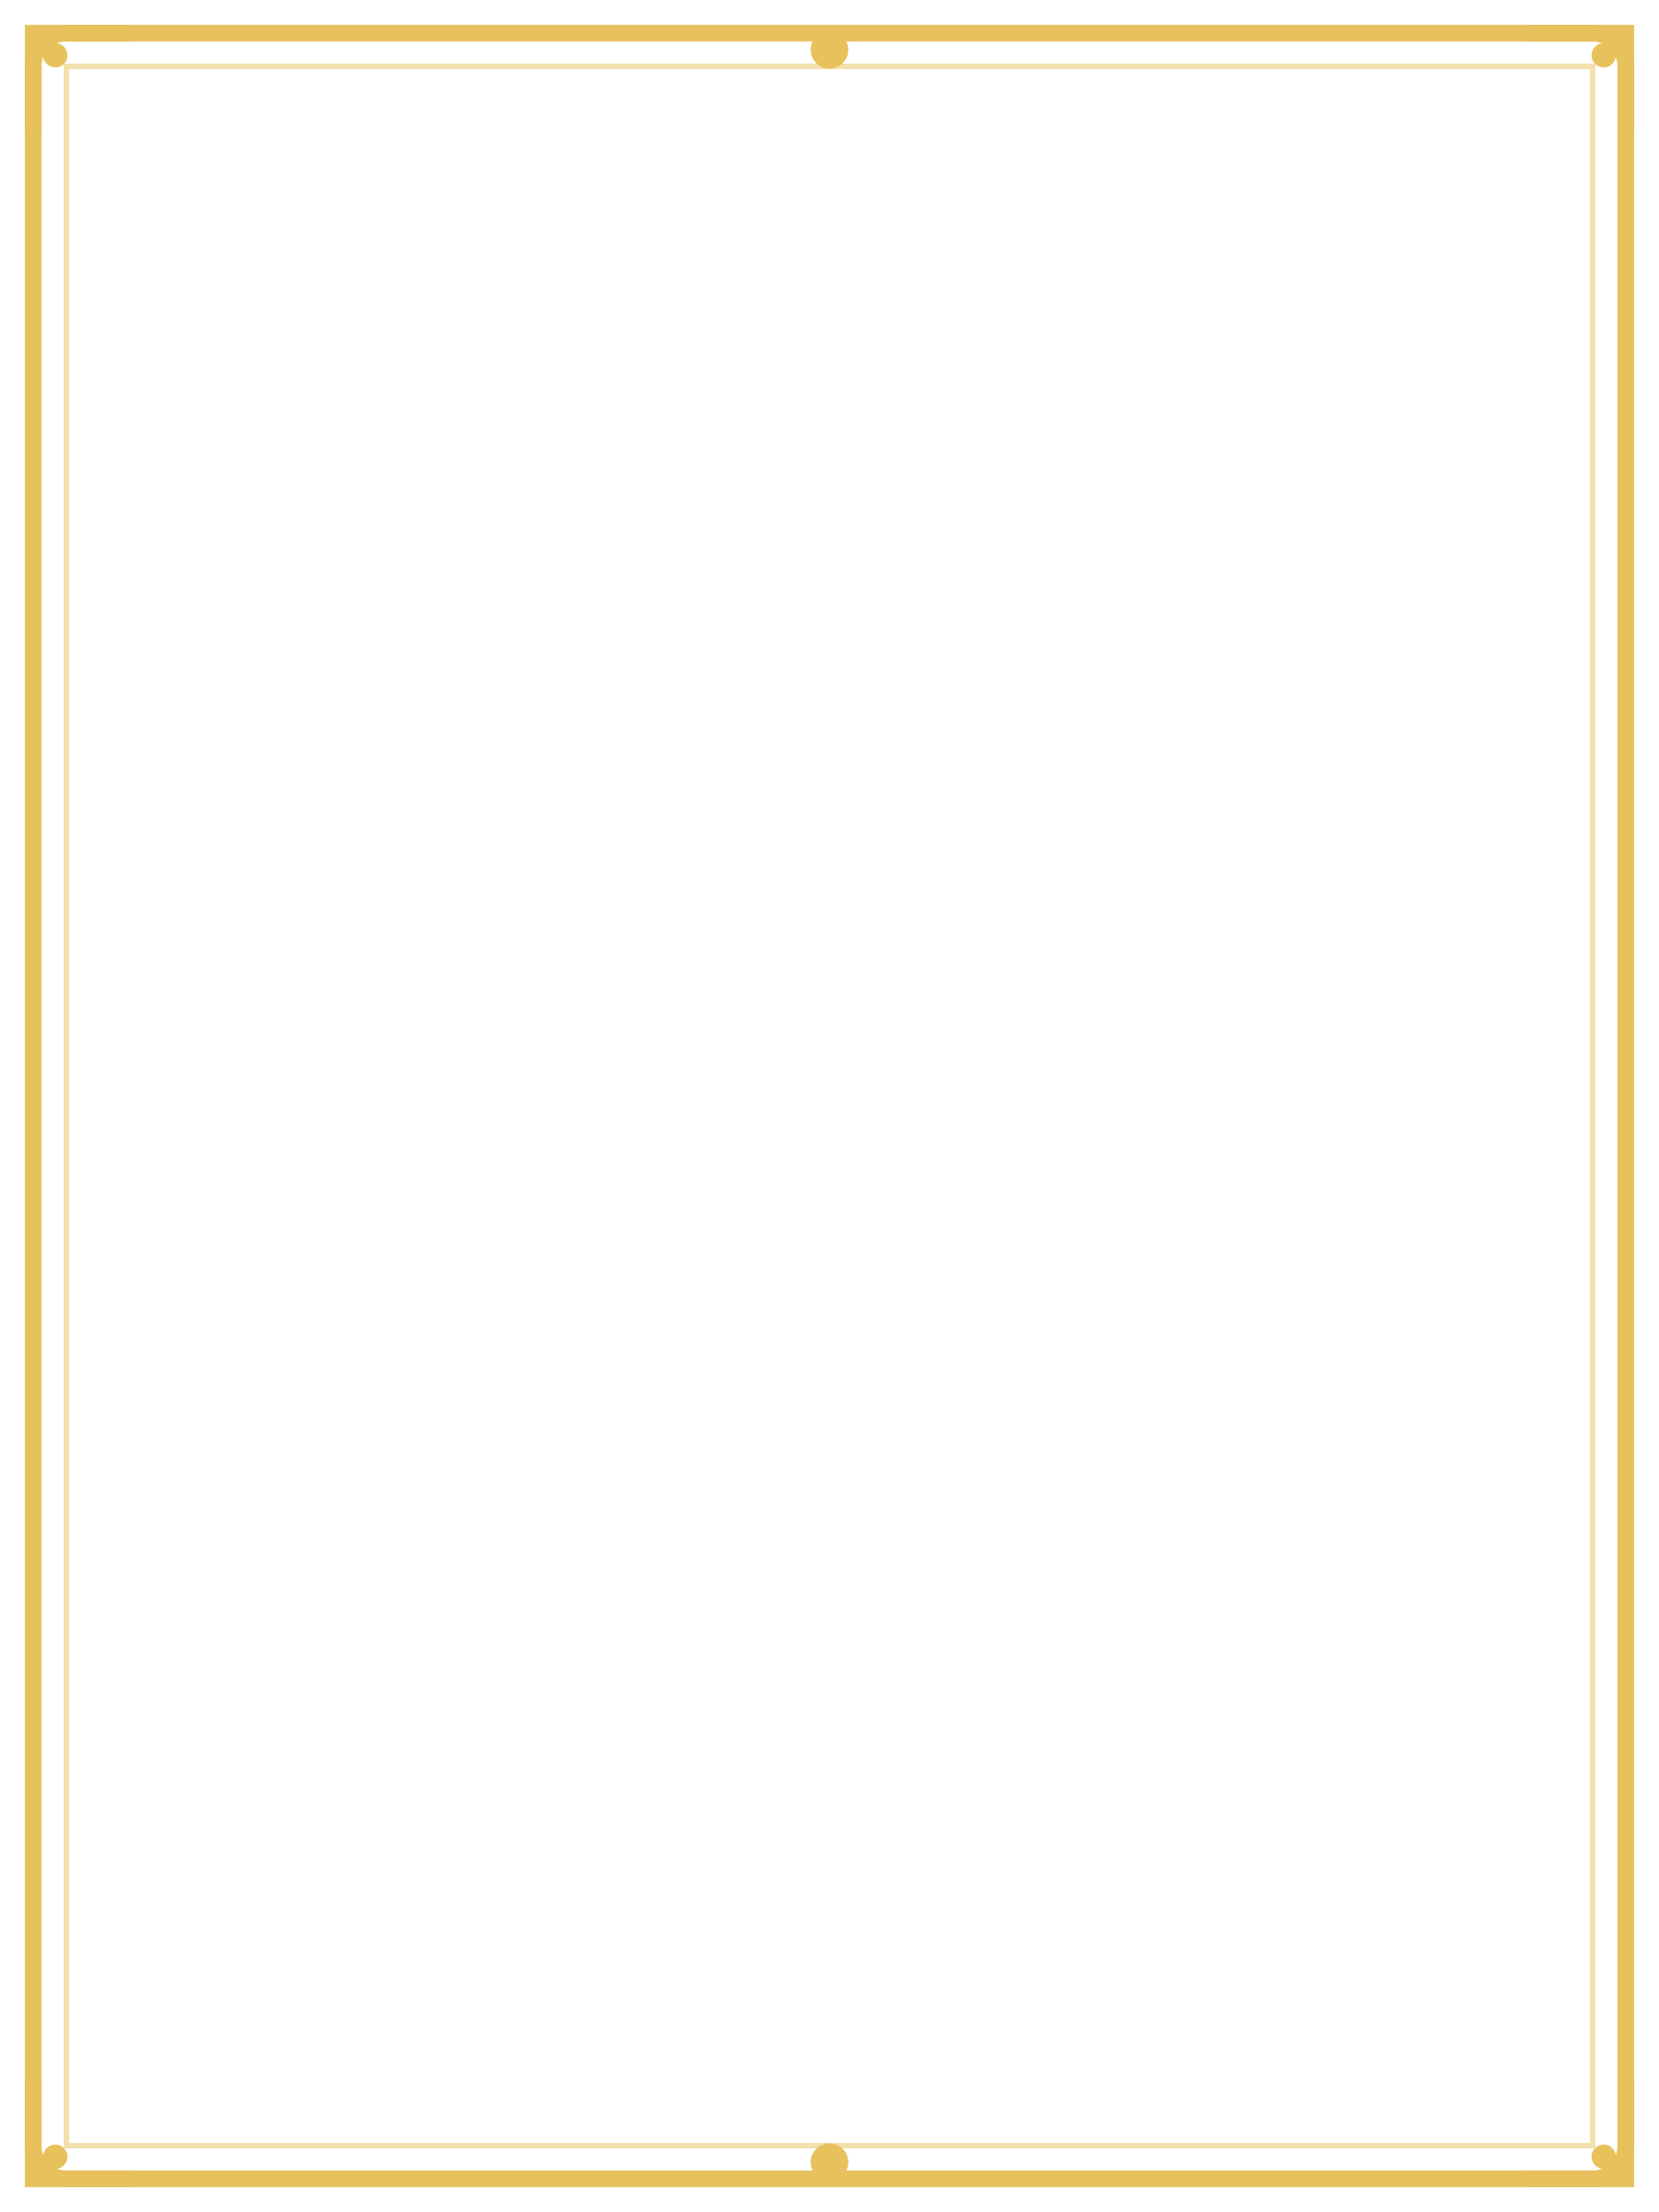
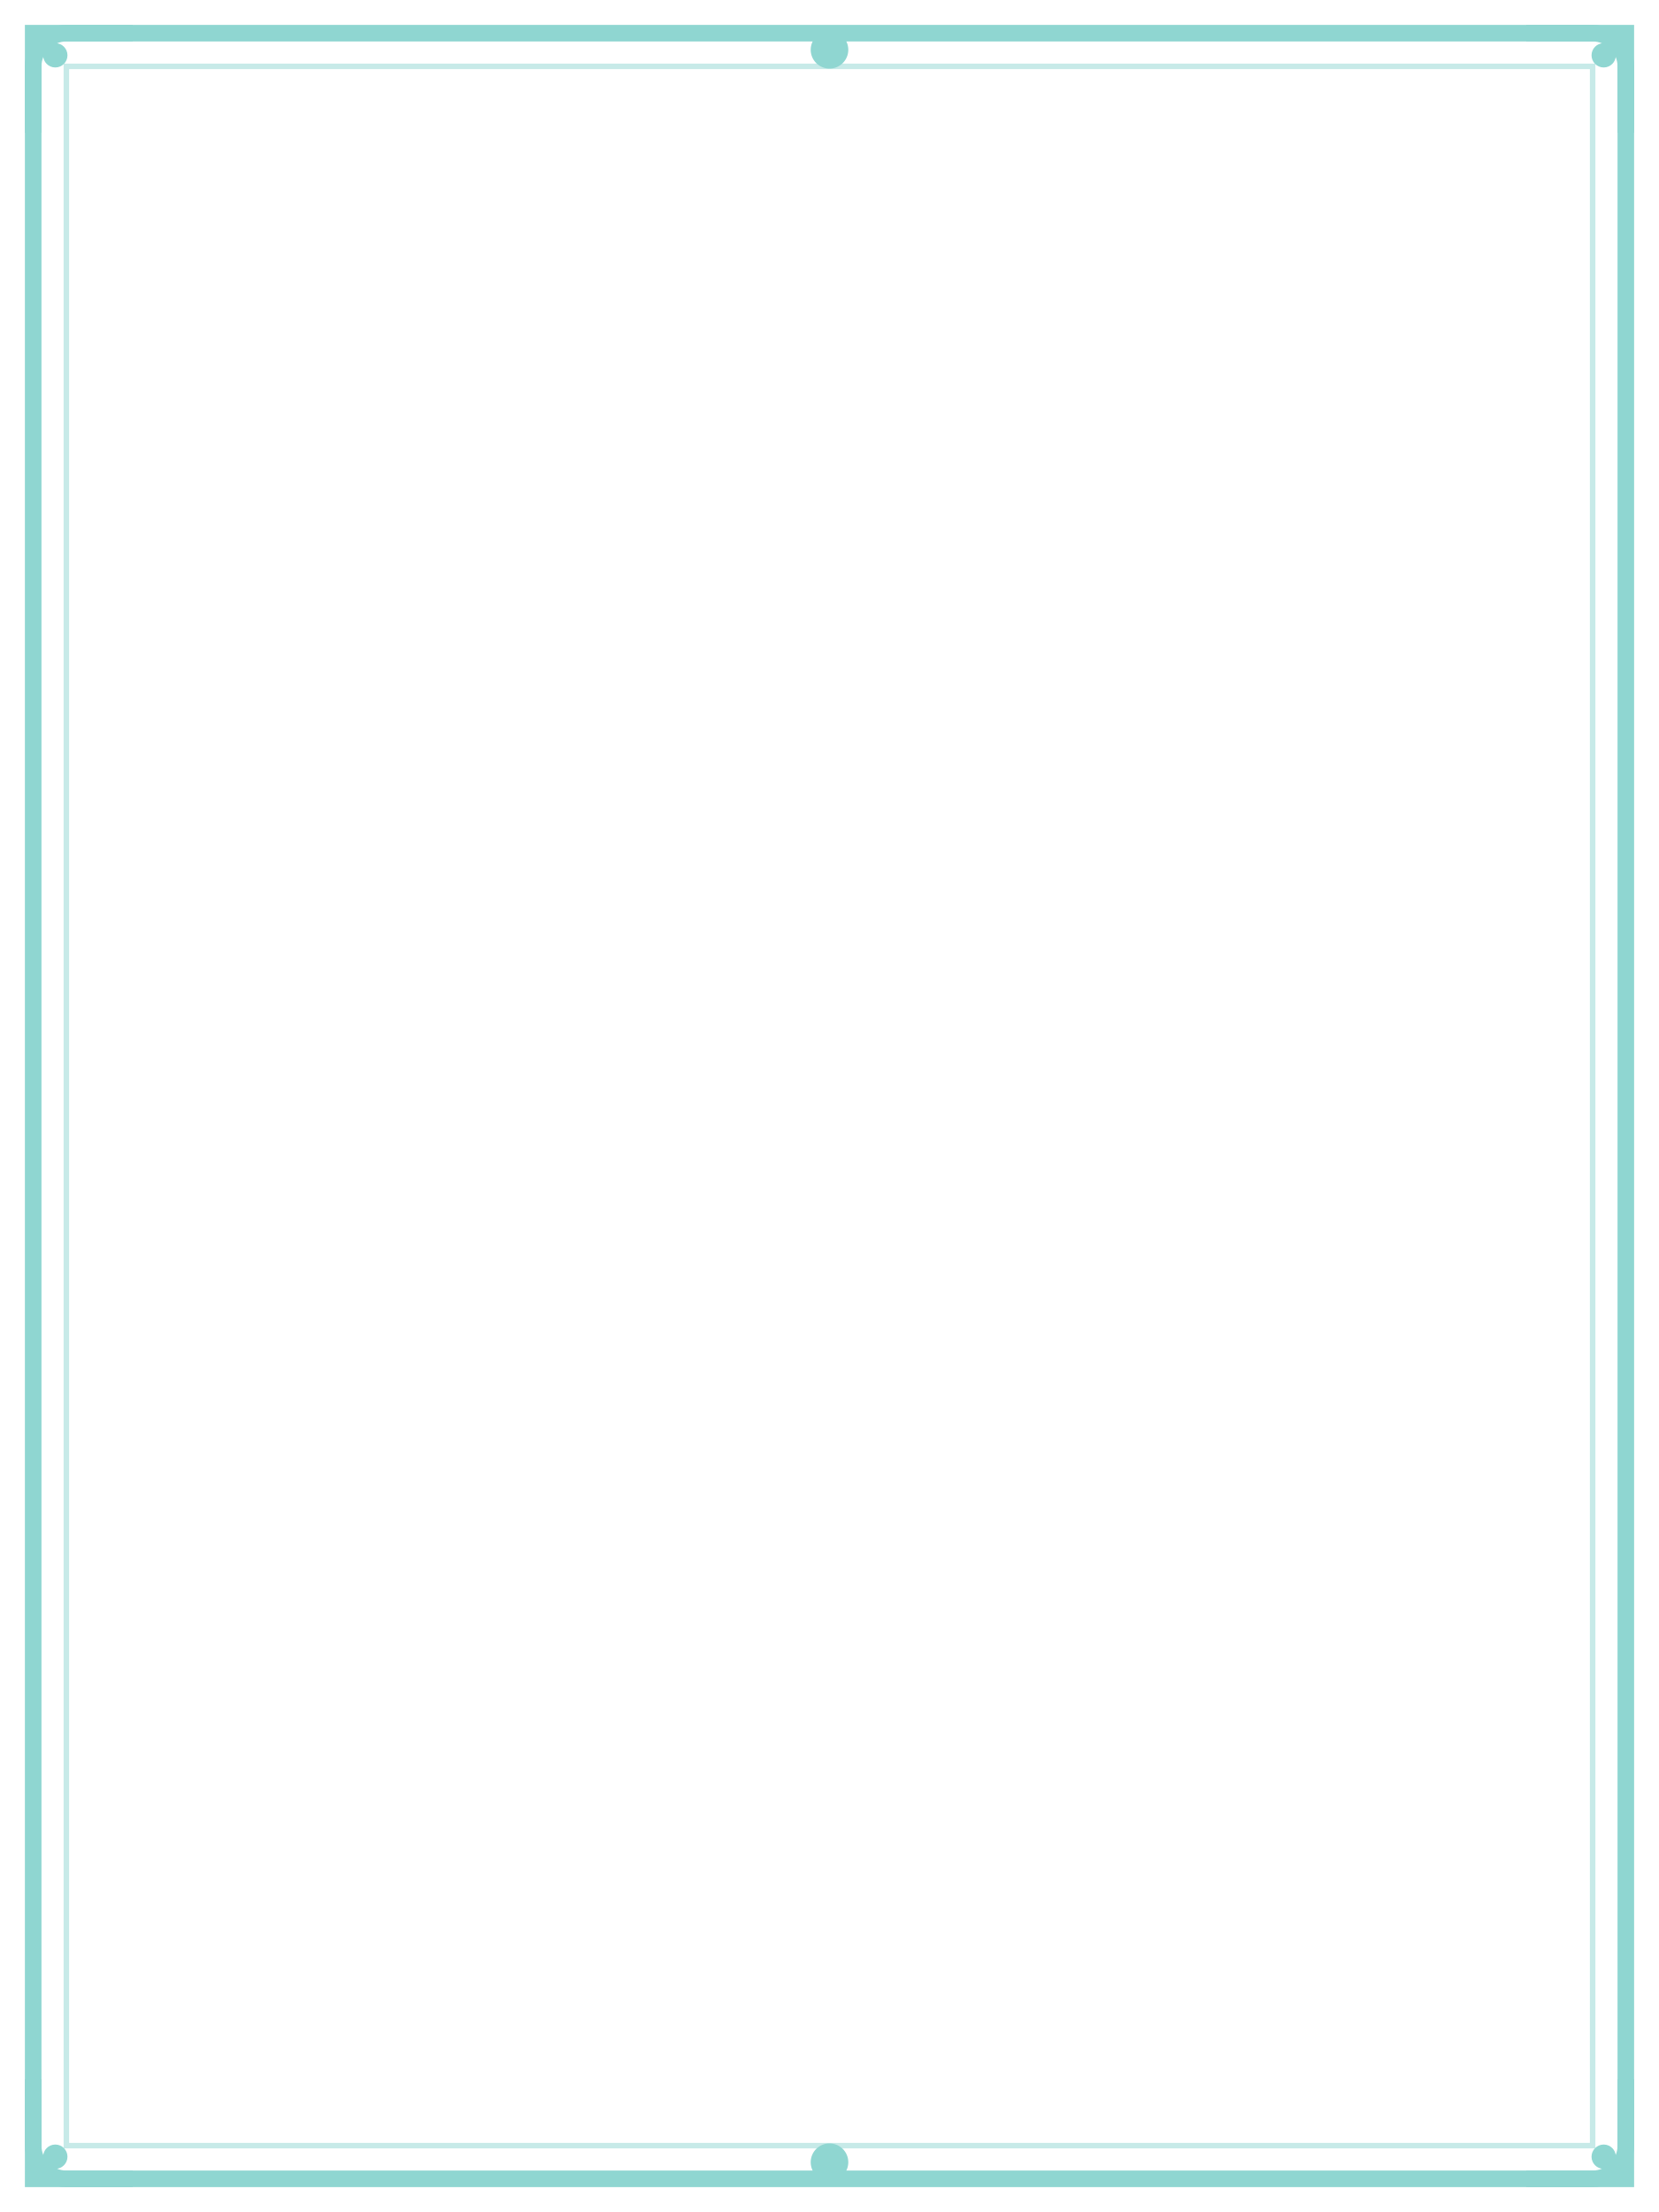
<svg xmlns="http://www.w3.org/2000/svg" viewBox="0 0 300 400" width="300" height="400" role="img" aria-label="frame tier 3">
-   <rect x="6" y="6" width="288" height="388" rx="6" fill="none" stroke="#e6c15c" stroke-width="3" />
-   <rect x="12" y="12" width="276" height="376" fill="none" stroke="#e6c15c" stroke-width="1" opacity="0.5" />
+   <rect x="6" y="6" width="288" height="388" rx="6" fill="none" stroke="#8fd6d1" stroke-width="3" />
+   <rect x="12" y="12" width="276" height="376" fill="none" stroke="#8fd6d1" stroke-width="1" opacity="0.5" />
  <g transform="translate(6 6) rotate(0)">
-     <path d="M0 18 V0 H18" fill="none" stroke="#e6c15c" stroke-width="3" />
-     <circle cx="4" cy="4" r="2.2" fill="#e6c15c" />
+     <path d="M0 18 V0 H18" fill="none" stroke="#8fd6d1" stroke-width="3" />
+     <circle cx="4" cy="4" r="2.2" fill="#8fd6d1" />
  </g>
  <g transform="translate(294 6) rotate(90)">
-     <path d="M0 18 V0 H18" fill="none" stroke="#e6c15c" stroke-width="3" />
-     <circle cx="4" cy="4" r="2.2" fill="#e6c15c" />
+     <path d="M0 18 V0 H18" fill="none" stroke="#8fd6d1" stroke-width="3" />
+     <circle cx="4" cy="4" r="2.2" fill="#8fd6d1" />
  </g>
  <g transform="translate(294 394) rotate(180)">
-     <path d="M0 18 V0 H18" fill="none" stroke="#e6c15c" stroke-width="3" />
-     <circle cx="4" cy="4" r="2.2" fill="#e6c15c" />
+     <path d="M0 18 V0 H18" fill="none" stroke="#8fd6d1" stroke-width="3" />
+     <circle cx="4" cy="4" r="2.2" fill="#8fd6d1" />
  </g>
  <g transform="translate(6 394) rotate(270)">
-     <path d="M0 18 V0 H18" fill="none" stroke="#e6c15c" stroke-width="3" />
-     <circle cx="4" cy="4" r="2.2" fill="#e6c15c" />
+     <path d="M0 18 V0 H18" fill="none" stroke="#8fd6d1" stroke-width="3" />
+     <circle cx="4" cy="4" r="2.2" fill="#8fd6d1" />
  </g>
-   <circle cx="150" cy="9" r="3.4" fill="#e6c15c" />
-   <circle cx="150" cy="391" r="3.4" fill="#e6c15c" />
+   <circle cx="150" cy="9" r="3.4" fill="#8fd6d1" />
+   <circle cx="150" cy="391" r="3.4" fill="#8fd6d1" />
</svg>
